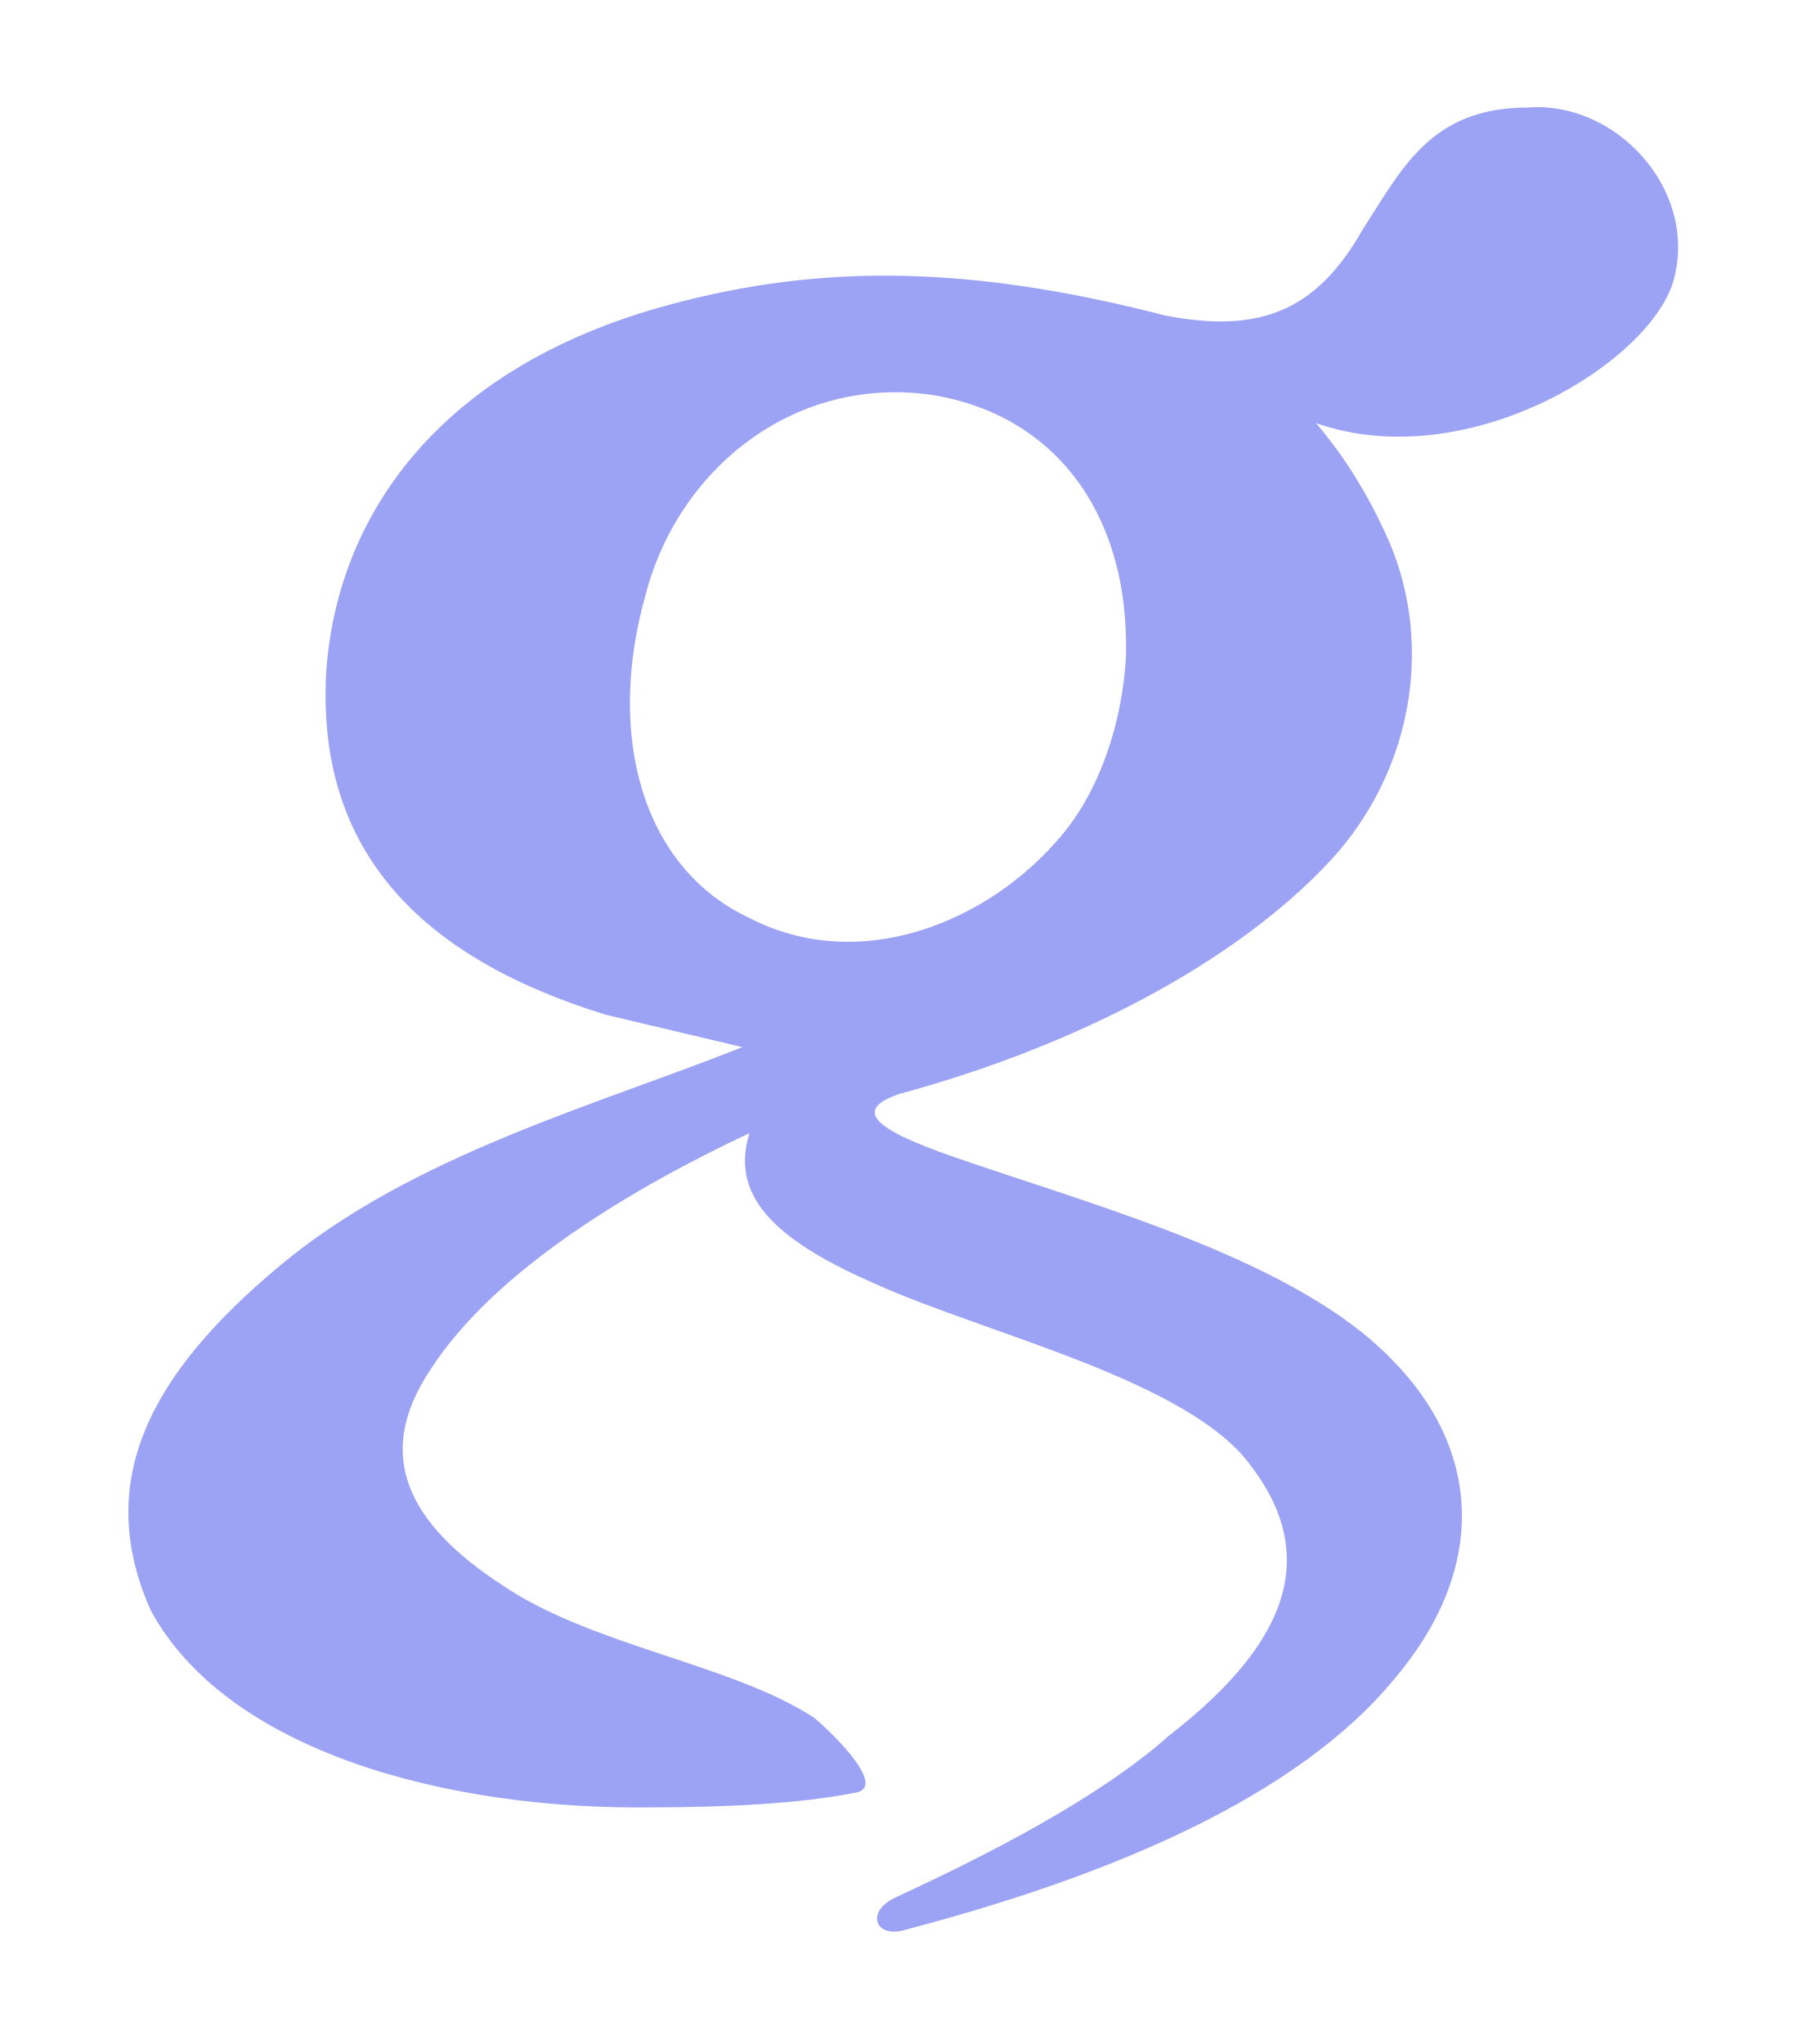
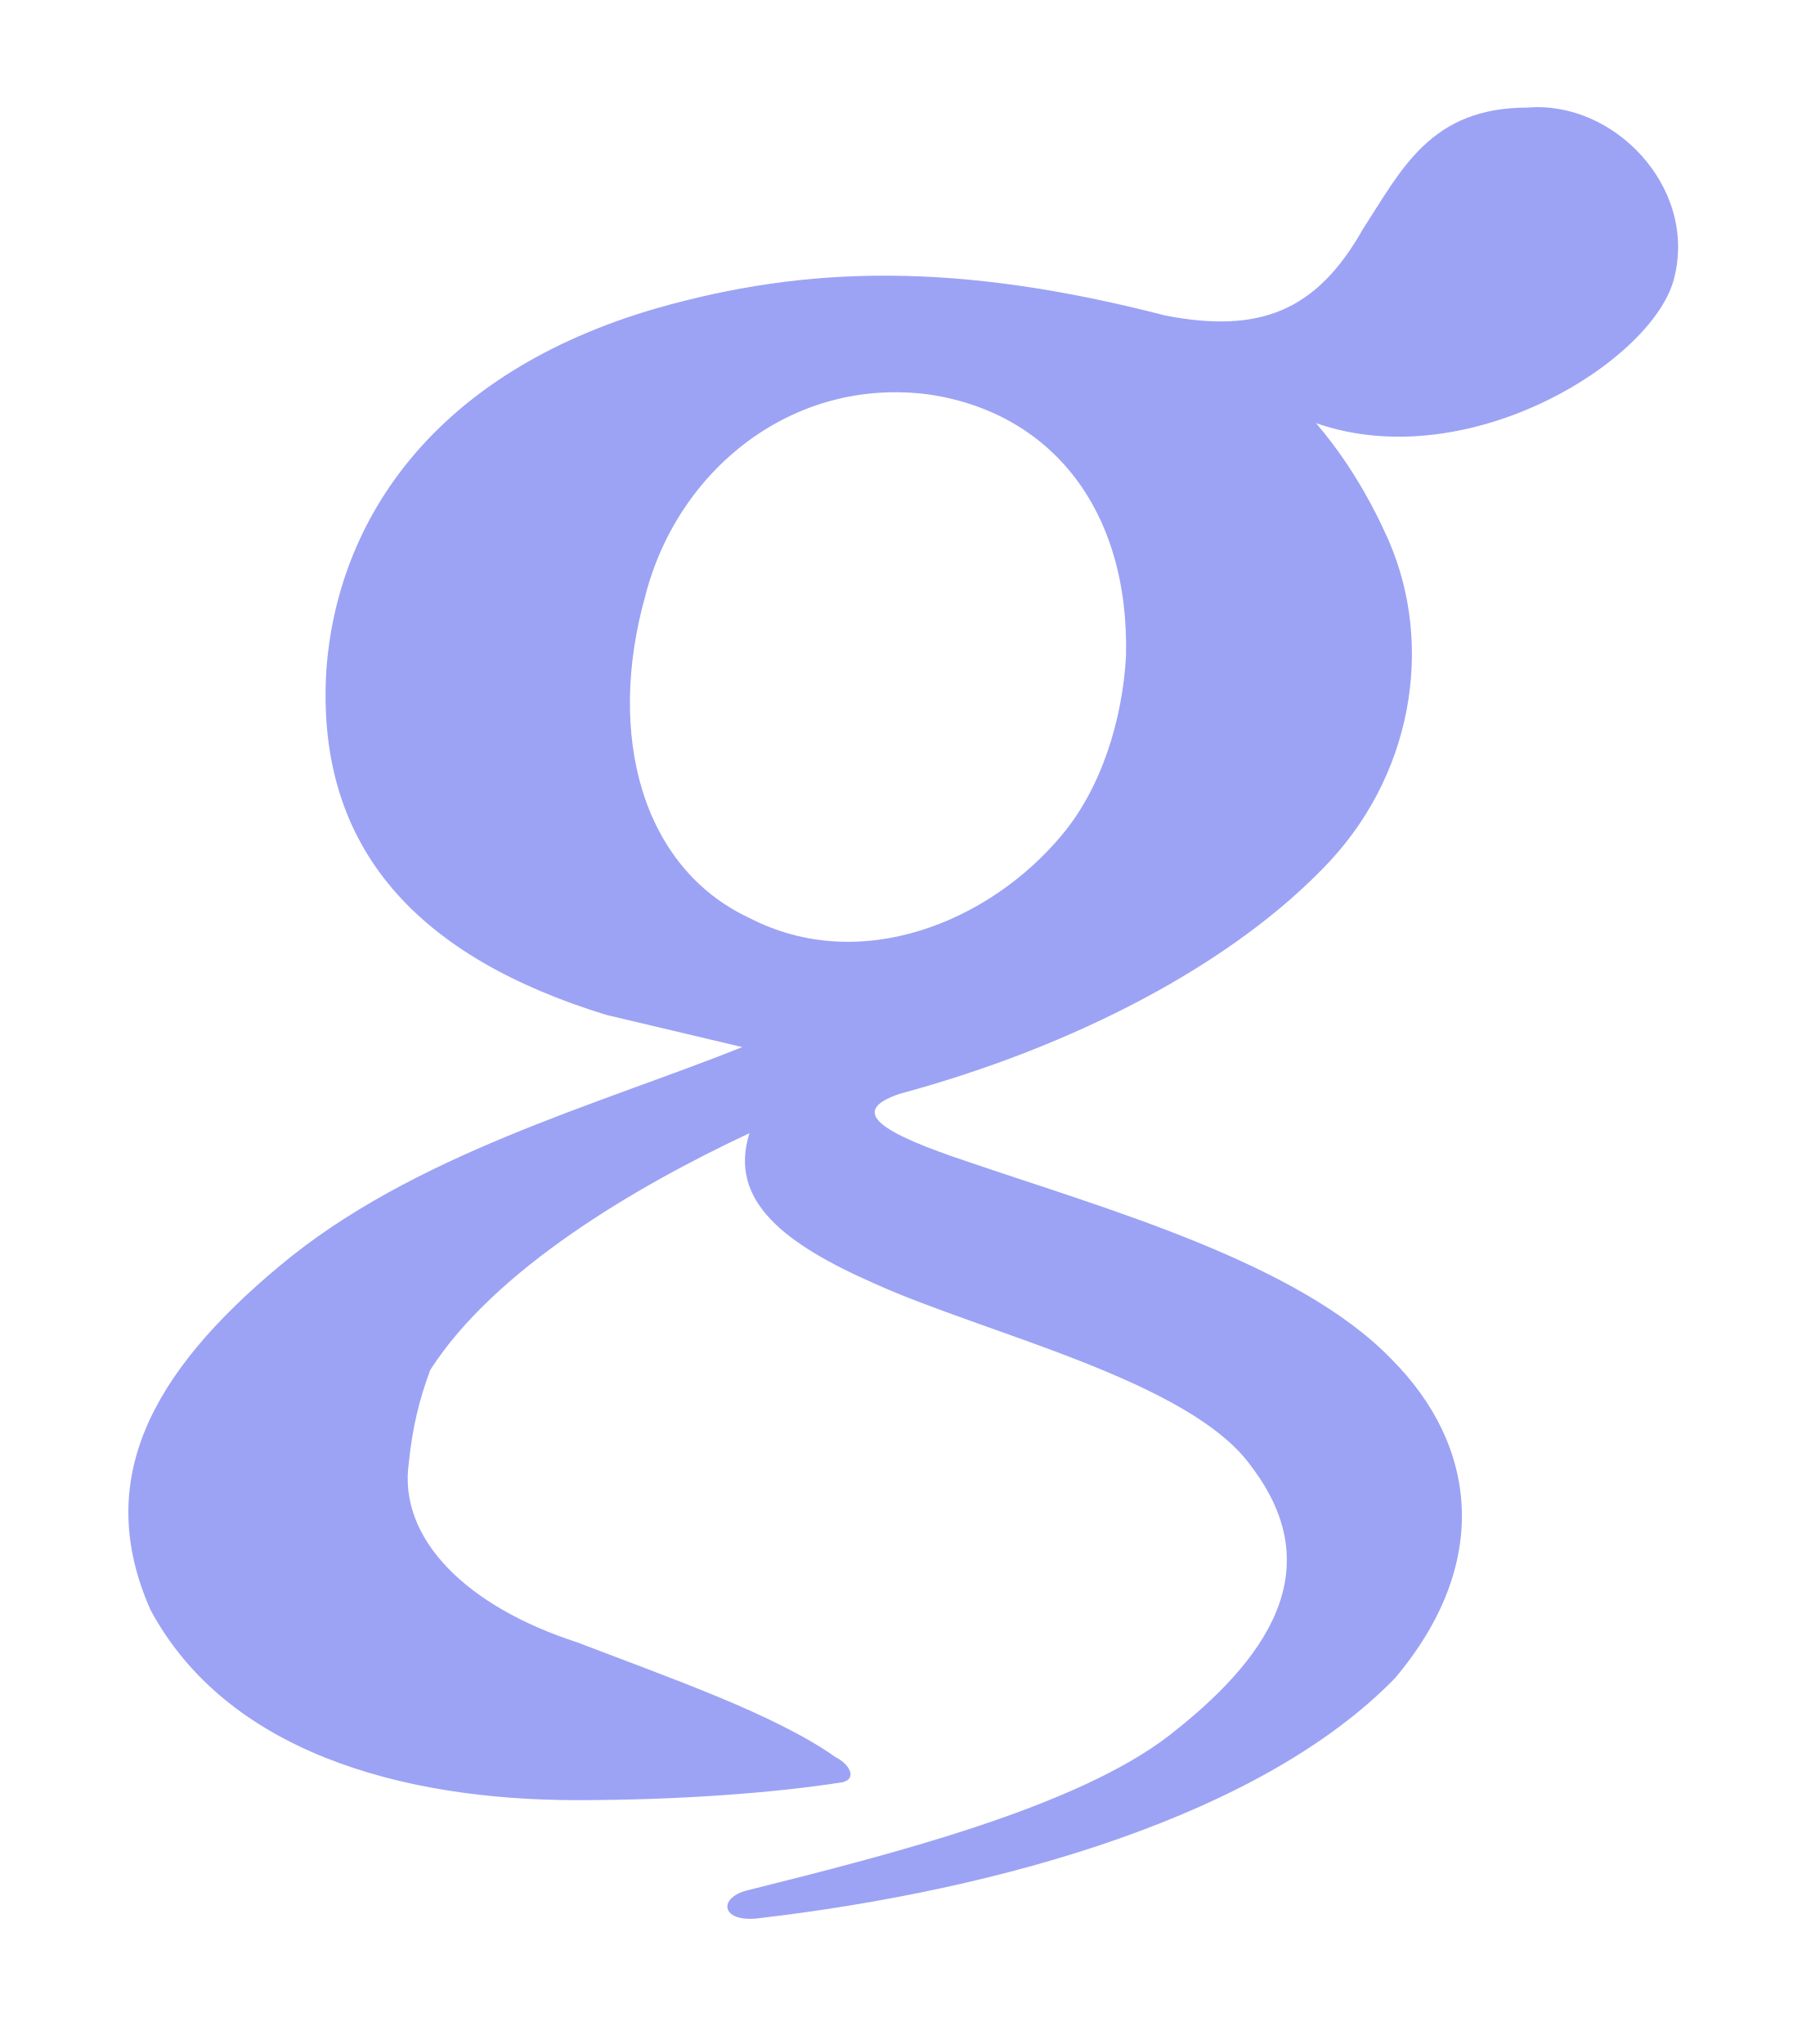
<svg xmlns="http://www.w3.org/2000/svg" viewBox="300 160 500 570" fill="none">
-   <path fill="#9ca3f5" fill-rule="evenodd" d="M667 278C710 293 762 260 767 237C773 212 750 188 726 190C699 190 691 207 680 224C667 247 651 253 625 248C567 233 525 234 483 246C421 264 394 305 391 347C388 397 417 427 469 443L507 452C467 468 415 482 378 513C342 543 326 573 342 609C363 648 424 665 483 664C502 664 523 663 538 660C548 659 533 644 527 639C504 624 465 619 440 602C414 585 404 566 420 542C438 514 477 491 509 476C503 495 519 507 544 518C575 532 632 545 649 569C671 598 653 623 626 644C607 661 576 677 550 689C541 693 544 701 553 698C610 683 662 661 689 628C716 596 712 563 688 539C662 512 608 497 570 484C546 476 536 470 551 465C599 452 644 429 671 400C695 374 700 337 686 308C680 295 673 285 667 278ZM614 343C615 302 593 275 559 270C521 265 489 291 480 326C469 365 479 402 509 416C540 432 576 417 596 393C607 380 613 361 614 343Z" />
+   <path fill="#9ca3f5" fill-rule="evenodd" d="M667 278C710 293 762 260 767 237C773 212 750 188 726 190C699 190 691 207 680 224C667 247 651 253 625 248C567 233 525 234 483 246C421 264 394 305 391 347C388 397 417 427 469 443L507 452C467 468 415 482 378 513C342 543 326 573 342 609C363 648 411 662 461 662C489 662 516 660 535 657C539 656 537 652 533 650C516 638 487 628 461 618C430 608 411 589 414 568C415 558 417 550 420 542C438 514 477 491 509 476C503 495 519 507 544 518C575 532 632 545 649 569C671 598 653 623 626 644C600 664 549 677 509 687C500 689 501 696 511 695C580 687 652 666 689 628C716 596 712 563 688 539C662 512 608 497 570 484C546 476 536 470 551 465C599 452 644 429 671 400C695 374 700 337 686 308C680 295 673 285 667 278ZM614 343C615 302 593 275 559 270C521 265 489 291 480 326C469 365 479 402 509 416C540 432 576 417 596 393C607 380 613 361 614 343Z" />
</svg>
